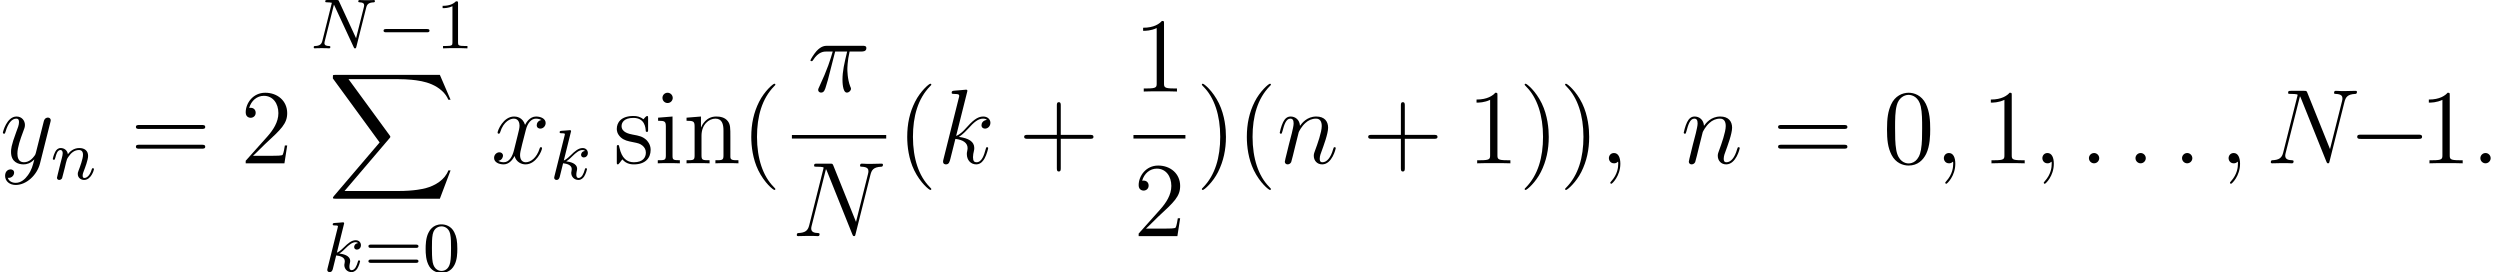
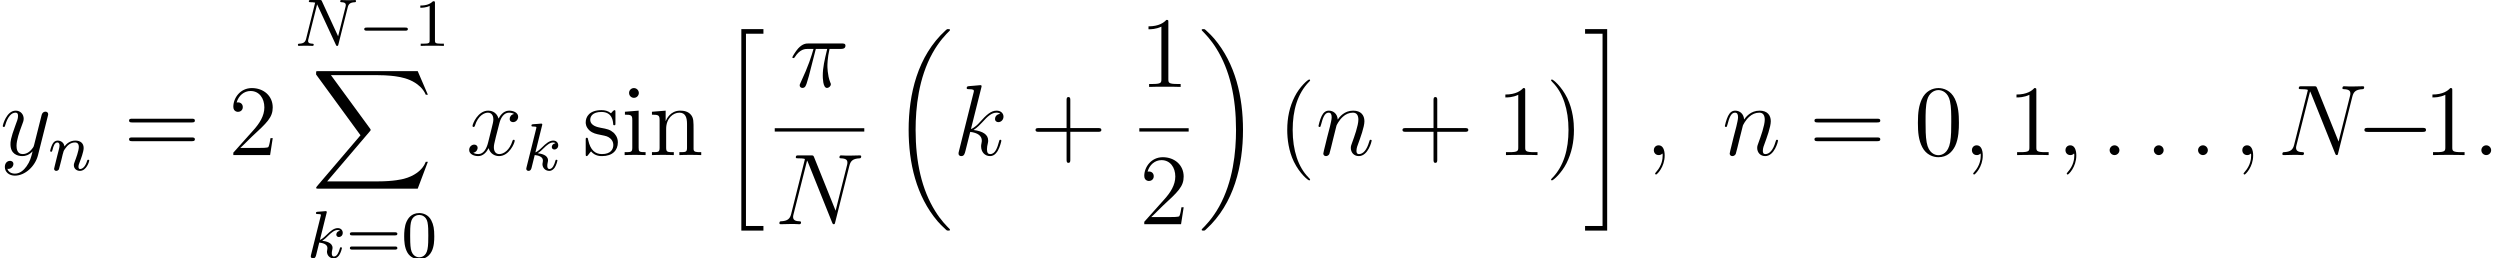
- <svg xmlns="http://www.w3.org/2000/svg" xmlns:xlink="http://www.w3.org/1999/xlink" height="30.574pt" version="1.1" viewBox="84.349 70.735 281.613 30.574" width="281.613pt">
+ <svg xmlns="http://www.w3.org/2000/svg" xmlns:xlink="http://www.w3.org/1999/xlink" version="1.1" width="296.557pt" height="30.574pt" viewBox="76.877 70.735 296.557 30.574">
  <defs>
-     <path d="M5.571 -1.809C5.699 -1.809 5.874 -1.809 5.874 -1.993S5.699 -2.176 5.571 -2.176H1.004C0.877 -2.176 0.701 -2.176 0.701 -1.993S0.877 -1.809 1.004 -1.809H5.571Z" id="g0-0" />
-     <path d="M7.878 -2.75C8.082 -2.75 8.297 -2.75 8.297 -2.989S8.082 -3.228 7.878 -3.228H1.411C1.207 -3.228 0.992 -3.228 0.992 -2.989S1.207 -2.75 1.411 -2.75H7.878Z" id="g1-0" />
-     <path d="M6.312 -4.575C6.408 -4.965 6.583 -5.157 7.157 -5.181C7.237 -5.181 7.301 -5.228 7.301 -5.332C7.301 -5.38 7.261 -5.444 7.181 -5.444C7.125 -5.444 6.974 -5.42 6.384 -5.42C5.746 -5.42 5.643 -5.444 5.571 -5.444C5.444 -5.444 5.42 -5.356 5.42 -5.292C5.42 -5.189 5.523 -5.181 5.595 -5.181C6.081 -5.165 6.081 -4.949 6.081 -4.838C6.081 -4.798 6.081 -4.758 6.049 -4.631L5.173 -1.14L3.252 -5.3C3.188 -5.444 3.172 -5.444 2.981 -5.444H1.945C1.801 -5.444 1.698 -5.444 1.698 -5.292C1.698 -5.181 1.793 -5.181 1.961 -5.181C2.024 -5.181 2.264 -5.181 2.447 -5.133L1.379 -0.853C1.283 -0.454 1.076 -0.279 0.542 -0.263C0.494 -0.263 0.399 -0.255 0.399 -0.112C0.399 -0.064 0.438 0 0.518 0C0.55 0 0.733 -0.024 1.307 -0.024C1.937 -0.024 2.056 0 2.128 0C2.16 0 2.279 0 2.279 -0.151C2.279 -0.247 2.192 -0.263 2.136 -0.263C1.849 -0.271 1.61 -0.319 1.61 -0.598C1.61 -0.638 1.634 -0.749 1.634 -0.757L2.678 -4.918H2.686L4.902 -0.143C4.957 -0.016 4.965 0 5.053 0C5.165 0 5.173 -0.032 5.204 -0.167L6.312 -4.575Z" id="g2-78" />
-     <path d="M2.327 -5.292C2.335 -5.308 2.359 -5.412 2.359 -5.42C2.359 -5.46 2.327 -5.531 2.232 -5.531C2.2 -5.531 1.953 -5.507 1.769 -5.491L1.323 -5.46C1.148 -5.444 1.068 -5.436 1.068 -5.292C1.068 -5.181 1.18 -5.181 1.275 -5.181C1.658 -5.181 1.658 -5.133 1.658 -5.061C1.658 -5.037 1.658 -5.021 1.618 -4.878L0.486 -0.343C0.454 -0.223 0.454 -0.175 0.454 -0.167C0.454 -0.032 0.566 0.08 0.717 0.08C0.988 0.08 1.052 -0.175 1.084 -0.287C1.164 -0.622 1.371 -1.466 1.459 -1.801C1.897 -1.753 2.431 -1.602 2.431 -1.148C2.431 -1.108 2.431 -1.068 2.415 -0.988C2.391 -0.885 2.375 -0.773 2.375 -0.733C2.375 -0.263 2.726 0.08 3.188 0.08C3.523 0.08 3.73 -0.167 3.834 -0.319C4.025 -0.614 4.152 -1.092 4.152 -1.14C4.152 -1.219 4.089 -1.243 4.033 -1.243C3.937 -1.243 3.921 -1.196 3.889 -1.052C3.786 -0.677 3.579 -0.143 3.204 -0.143C2.997 -0.143 2.949 -0.319 2.949 -0.534C2.949 -0.638 2.957 -0.733 2.997 -0.917C3.005 -0.948 3.037 -1.076 3.037 -1.164C3.037 -1.817 2.216 -1.961 1.809 -2.016C2.104 -2.192 2.375 -2.463 2.471 -2.566C2.909 -2.997 3.268 -3.292 3.65 -3.292C3.754 -3.292 3.85 -3.268 3.913 -3.188C3.483 -3.132 3.483 -2.758 3.483 -2.75C3.483 -2.574 3.618 -2.455 3.794 -2.455C4.009 -2.455 4.248 -2.63 4.248 -2.957C4.248 -3.228 4.057 -3.515 3.658 -3.515C3.196 -3.515 2.782 -3.164 2.327 -2.71C1.865 -2.256 1.666 -2.168 1.538 -2.112L2.327 -5.292Z" id="g2-107" />
-     <path d="M1.594 -1.307C1.618 -1.427 1.698 -1.73 1.722 -1.849C1.833 -2.279 1.833 -2.287 2.016 -2.55C2.279 -2.941 2.654 -3.292 3.188 -3.292C3.475 -3.292 3.642 -3.124 3.642 -2.75C3.642 -2.311 3.308 -1.403 3.156 -1.012C3.053 -0.749 3.053 -0.701 3.053 -0.598C3.053 -0.143 3.427 0.08 3.77 0.08C4.551 0.08 4.878 -1.036 4.878 -1.14C4.878 -1.219 4.814 -1.243 4.758 -1.243C4.663 -1.243 4.647 -1.188 4.623 -1.108C4.431 -0.454 4.097 -0.143 3.794 -0.143C3.666 -0.143 3.602 -0.223 3.602 -0.406S3.666 -0.765 3.746 -0.964C3.865 -1.267 4.216 -2.184 4.216 -2.63C4.216 -3.228 3.802 -3.515 3.228 -3.515C2.582 -3.515 2.168 -3.124 1.937 -2.821C1.881 -3.26 1.53 -3.515 1.124 -3.515C0.837 -3.515 0.638 -3.332 0.51 -3.084C0.319 -2.71 0.239 -2.311 0.239 -2.295C0.239 -2.224 0.295 -2.192 0.359 -2.192C0.462 -2.192 0.47 -2.224 0.526 -2.431C0.622 -2.821 0.765 -3.292 1.1 -3.292C1.307 -3.292 1.355 -3.092 1.355 -2.917C1.355 -2.774 1.315 -2.622 1.251 -2.359C1.235 -2.295 1.116 -1.825 1.084 -1.714L0.789 -0.518C0.757 -0.399 0.709 -0.199 0.709 -0.167C0.709 0.016 0.861 0.08 0.964 0.08C1.108 0.08 1.227 -0.016 1.283 -0.112C1.307 -0.159 1.371 -0.43 1.411 -0.598L1.594 -1.307Z" id="g2-110" />
-     <path d="M12.613 13.948L13.818 10.76H13.569C13.181 11.796 12.124 12.473 10.979 12.772C10.77 12.822 9.793 13.081 7.88 13.081H1.873L6.944 7.133C7.014 7.054 7.034 7.024 7.034 6.974C7.034 6.954 7.034 6.924 6.964 6.824L2.321 0.478H7.781C9.116 0.478 10.022 0.618 10.112 0.638C10.65 0.717 11.517 0.887 12.304 1.385C12.553 1.544 13.23 1.993 13.569 2.8H13.818L12.613 0H0.837C0.608 0 0.598 0.01 0.568 0.07C0.558 0.1 0.558 0.289 0.558 0.399L5.828 7.611L0.667 13.659C0.568 13.778 0.568 13.828 0.568 13.838C0.568 13.948 0.658 13.948 0.837 13.948H12.613Z" id="g6-88" />
-     <path d="M3.096 -4.507H4.447C4.125 -3.168 3.921 -2.295 3.921 -1.339C3.921 -1.172 3.921 0.12 4.411 0.12C4.663 0.12 4.878 -0.108 4.878 -0.311C4.878 -0.371 4.878 -0.395 4.794 -0.574C4.471 -1.399 4.471 -2.427 4.471 -2.511C4.471 -2.582 4.471 -3.431 4.722 -4.507H6.061C6.217 -4.507 6.611 -4.507 6.611 -4.89C6.611 -5.153 6.384 -5.153 6.169 -5.153H2.236C1.961 -5.153 1.554 -5.153 1.004 -4.567C0.693 -4.22 0.311 -3.587 0.311 -3.515S0.371 -3.419 0.442 -3.419C0.526 -3.419 0.538 -3.455 0.598 -3.527C1.219 -4.507 1.841 -4.507 2.14 -4.507H2.821C2.558 -3.61 2.26 -2.57 1.279 -0.478C1.184 -0.287 1.184 -0.263 1.184 -0.191C1.184 0.06 1.399 0.12 1.506 0.12C1.853 0.12 1.949 -0.191 2.092 -0.693C2.283 -1.303 2.283 -1.327 2.403 -1.805L3.096 -4.507Z" id="g3-25" />
-     <path d="M2.2 -0.574C2.2 -0.921 1.913 -1.16 1.626 -1.16C1.279 -1.16 1.04 -0.873 1.04 -0.586C1.04 -0.239 1.327 0 1.614 0C1.961 0 2.2 -0.287 2.2 -0.574Z" id="g3-58" />
-     <path d="M2.331 0.048C2.331 -0.646 2.104 -1.16 1.614 -1.16C1.231 -1.16 1.04 -0.849 1.04 -0.586S1.219 0 1.626 0C1.781 0 1.913 -0.048 2.02 -0.155C2.044 -0.179 2.056 -0.179 2.068 -0.179C2.092 -0.179 2.092 -0.012 2.092 0.048C2.092 0.442 2.02 1.219 1.327 1.997C1.196 2.14 1.196 2.164 1.196 2.188C1.196 2.248 1.255 2.307 1.315 2.307C1.411 2.307 2.331 1.423 2.331 0.048Z" id="g3-59" />
-     <path d="M8.847 -6.91C8.978 -7.424 9.17 -7.783 10.078 -7.819C10.114 -7.819 10.258 -7.831 10.258 -8.034C10.258 -8.165 10.15 -8.165 10.102 -8.165C9.863 -8.165 9.253 -8.141 9.014 -8.141H8.44C8.273 -8.141 8.058 -8.165 7.89 -8.165C7.819 -8.165 7.675 -8.165 7.675 -7.938C7.675 -7.819 7.771 -7.819 7.855 -7.819C8.572 -7.795 8.62 -7.52 8.62 -7.305C8.62 -7.197 8.608 -7.161 8.572 -6.994L7.221 -1.602L4.663 -7.962C4.579 -8.153 4.567 -8.165 4.304 -8.165H2.845C2.606 -8.165 2.499 -8.165 2.499 -7.938C2.499 -7.819 2.582 -7.819 2.809 -7.819C2.869 -7.819 3.575 -7.819 3.575 -7.711C3.575 -7.687 3.551 -7.592 3.539 -7.556L1.949 -1.219C1.805 -0.634 1.518 -0.383 0.729 -0.347C0.669 -0.347 0.55 -0.335 0.55 -0.12C0.55 0 0.669 0 0.705 0C0.944 0 1.554 -0.024 1.793 -0.024H2.367C2.534 -0.024 2.738 0 2.905 0C2.989 0 3.12 0 3.12 -0.227C3.12 -0.335 3.001 -0.347 2.953 -0.347C2.558 -0.359 2.176 -0.43 2.176 -0.861C2.176 -0.956 2.2 -1.064 2.224 -1.16L3.838 -7.556C3.909 -7.436 3.909 -7.412 3.957 -7.305L6.802 -0.215C6.862 -0.072 6.886 0 6.994 0C7.113 0 7.125 -0.036 7.173 -0.239L8.847 -6.91Z" id="g3-78" />
-     <path d="M3.359 -7.998C3.371 -8.046 3.395 -8.118 3.395 -8.177C3.395 -8.297 3.276 -8.297 3.252 -8.297C3.24 -8.297 2.809 -8.261 2.594 -8.237C2.391 -8.225 2.212 -8.201 1.997 -8.189C1.71 -8.165 1.626 -8.153 1.626 -7.938C1.626 -7.819 1.745 -7.819 1.865 -7.819C2.475 -7.819 2.475 -7.711 2.475 -7.592C2.475 -7.544 2.475 -7.52 2.415 -7.305L0.705 -0.466C0.658 -0.287 0.658 -0.263 0.658 -0.191C0.658 0.072 0.861 0.12 0.98 0.12C1.315 0.12 1.387 -0.143 1.482 -0.514L2.044 -2.75C2.905 -2.654 3.419 -2.295 3.419 -1.722C3.419 -1.65 3.419 -1.602 3.383 -1.423C3.335 -1.243 3.335 -1.1 3.335 -1.04C3.335 -0.347 3.79 0.12 4.399 0.12C4.949 0.12 5.236 -0.383 5.332 -0.55C5.583 -0.992 5.738 -1.662 5.738 -1.71C5.738 -1.769 5.691 -1.817 5.619 -1.817C5.511 -1.817 5.499 -1.769 5.452 -1.578C5.284 -0.956 5.033 -0.12 4.423 -0.12C4.184 -0.12 4.029 -0.239 4.029 -0.693C4.029 -0.921 4.077 -1.184 4.125 -1.363C4.172 -1.578 4.172 -1.59 4.172 -1.734C4.172 -2.439 3.539 -2.833 2.439 -2.977C2.869 -3.24 3.3 -3.706 3.467 -3.885C4.148 -4.651 4.615 -5.033 5.165 -5.033C5.44 -5.033 5.511 -4.961 5.595 -4.89C5.153 -4.842 4.985 -4.531 4.985 -4.292C4.985 -4.005 5.212 -3.909 5.38 -3.909C5.703 -3.909 5.99 -4.184 5.99 -4.567C5.99 -4.914 5.715 -5.272 5.177 -5.272C4.519 -5.272 3.981 -4.806 3.132 -3.85C3.013 -3.706 2.57 -3.252 2.128 -3.084L3.359 -7.998Z" id="g3-107" />
-     <path d="M2.463 -3.503C2.487 -3.575 2.786 -4.172 3.228 -4.555C3.539 -4.842 3.945 -5.033 4.411 -5.033C4.89 -5.033 5.057 -4.674 5.057 -4.196C5.057 -3.515 4.567 -2.152 4.328 -1.506C4.22 -1.219 4.16 -1.064 4.16 -0.849C4.16 -0.311 4.531 0.12 5.105 0.12C6.217 0.12 6.635 -1.638 6.635 -1.71C6.635 -1.769 6.587 -1.817 6.516 -1.817C6.408 -1.817 6.396 -1.781 6.336 -1.578C6.061 -0.598 5.607 -0.12 5.141 -0.12C5.021 -0.12 4.83 -0.132 4.83 -0.514C4.83 -0.813 4.961 -1.172 5.033 -1.339C5.272 -1.997 5.774 -3.335 5.774 -4.017C5.774 -4.734 5.356 -5.272 4.447 -5.272C3.383 -5.272 2.821 -4.519 2.606 -4.22C2.57 -4.902 2.08 -5.272 1.554 -5.272C1.172 -5.272 0.909 -5.045 0.705 -4.639C0.49 -4.208 0.323 -3.491 0.323 -3.443S0.371 -3.335 0.454 -3.335C0.55 -3.335 0.562 -3.347 0.634 -3.622C0.825 -4.352 1.04 -5.033 1.518 -5.033C1.793 -5.033 1.889 -4.842 1.889 -4.483C1.889 -4.22 1.769 -3.754 1.686 -3.383L1.351 -2.092C1.303 -1.865 1.172 -1.327 1.112 -1.112C1.028 -0.801 0.897 -0.239 0.897 -0.179C0.897 -0.012 1.028 0.12 1.207 0.12C1.351 0.12 1.518 0.048 1.614 -0.132C1.638 -0.191 1.745 -0.61 1.805 -0.849L2.068 -1.925L2.463 -3.503Z" id="g3-110" />
-     <path d="M5.667 -4.878C5.284 -4.806 5.141 -4.519 5.141 -4.292C5.141 -4.005 5.368 -3.909 5.535 -3.909C5.894 -3.909 6.145 -4.22 6.145 -4.543C6.145 -5.045 5.571 -5.272 5.069 -5.272C4.34 -5.272 3.933 -4.555 3.826 -4.328C3.551 -5.224 2.809 -5.272 2.594 -5.272C1.375 -5.272 0.729 -3.706 0.729 -3.443C0.729 -3.395 0.777 -3.335 0.861 -3.335C0.956 -3.335 0.98 -3.407 1.004 -3.455C1.411 -4.782 2.212 -5.033 2.558 -5.033C3.096 -5.033 3.204 -4.531 3.204 -4.244C3.204 -3.981 3.132 -3.706 2.989 -3.132L2.582 -1.494C2.403 -0.777 2.056 -0.12 1.423 -0.12C1.363 -0.12 1.064 -0.12 0.813 -0.275C1.243 -0.359 1.339 -0.717 1.339 -0.861C1.339 -1.1 1.16 -1.243 0.933 -1.243C0.646 -1.243 0.335 -0.992 0.335 -0.61C0.335 -0.108 0.897 0.12 1.411 0.12C1.985 0.12 2.391 -0.335 2.642 -0.825C2.833 -0.12 3.431 0.12 3.873 0.12C5.093 0.12 5.738 -1.447 5.738 -1.71C5.738 -1.769 5.691 -1.817 5.619 -1.817C5.511 -1.817 5.499 -1.757 5.464 -1.662C5.141 -0.61 4.447 -0.12 3.909 -0.12C3.491 -0.12 3.264 -0.43 3.264 -0.921C3.264 -1.184 3.312 -1.375 3.503 -2.164L3.921 -3.79C4.101 -4.507 4.507 -5.033 5.057 -5.033C5.081 -5.033 5.416 -5.033 5.667 -4.878Z" id="g3-120" />
-     <path d="M3.144 1.339C2.821 1.793 2.355 2.2 1.769 2.2C1.626 2.2 1.052 2.176 0.873 1.626C0.909 1.638 0.968 1.638 0.992 1.638C1.351 1.638 1.59 1.327 1.59 1.052S1.363 0.681 1.184 0.681C0.992 0.681 0.574 0.825 0.574 1.411C0.574 2.02 1.088 2.439 1.769 2.439C2.965 2.439 4.172 1.339 4.507 0.012L5.679 -4.651C5.691 -4.71 5.715 -4.782 5.715 -4.854C5.715 -5.033 5.571 -5.153 5.392 -5.153C5.284 -5.153 5.033 -5.105 4.937 -4.746L4.053 -1.231C3.993 -1.016 3.993 -0.992 3.897 -0.861C3.658 -0.526 3.264 -0.12 2.69 -0.12C2.02 -0.12 1.961 -0.777 1.961 -1.1C1.961 -1.781 2.283 -2.702 2.606 -3.563C2.738 -3.909 2.809 -4.077 2.809 -4.316C2.809 -4.818 2.451 -5.272 1.865 -5.272C0.765 -5.272 0.323 -3.539 0.323 -3.443C0.323 -3.395 0.371 -3.335 0.454 -3.335C0.562 -3.335 0.574 -3.383 0.622 -3.551C0.909 -4.555 1.363 -5.033 1.829 -5.033C1.937 -5.033 2.14 -5.033 2.14 -4.639C2.14 -4.328 2.008 -3.981 1.829 -3.527C1.243 -1.961 1.243 -1.566 1.243 -1.279C1.243 -0.143 2.056 0.12 2.654 0.12C3.001 0.12 3.431 0.012 3.85 -0.43L3.862 -0.418C3.682 0.287 3.563 0.753 3.144 1.339Z" id="g3-121" />
-     <path d="M3.897 -2.542C3.897 -3.395 3.81 -3.913 3.547 -4.423C3.196 -5.125 2.55 -5.3 2.112 -5.3C1.108 -5.3 0.741 -4.551 0.63 -4.328C0.343 -3.746 0.327 -2.957 0.327 -2.542C0.327 -2.016 0.351 -1.211 0.733 -0.574C1.1 0.016 1.69 0.167 2.112 0.167C2.495 0.167 3.18 0.048 3.579 -0.741C3.873 -1.315 3.897 -2.024 3.897 -2.542ZM2.112 -0.056C1.841 -0.056 1.291 -0.183 1.124 -1.02C1.036 -1.474 1.036 -2.224 1.036 -2.638C1.036 -3.188 1.036 -3.746 1.124 -4.184C1.291 -4.997 1.913 -5.077 2.112 -5.077C2.383 -5.077 2.933 -4.941 3.092 -4.216C3.188 -3.778 3.188 -3.18 3.188 -2.638C3.188 -2.168 3.188 -1.451 3.092 -1.004C2.925 -0.167 2.375 -0.056 2.112 -0.056Z" id="g4-48" />
-     <path d="M2.503 -5.077C2.503 -5.292 2.487 -5.3 2.271 -5.3C1.945 -4.981 1.522 -4.79 0.765 -4.79V-4.527C0.98 -4.527 1.411 -4.527 1.873 -4.742V-0.654C1.873 -0.359 1.849 -0.263 1.092 -0.263H0.813V0C1.14 -0.024 1.825 -0.024 2.184 -0.024S3.236 -0.024 3.563 0V-0.263H3.284C2.527 -0.263 2.503 -0.359 2.503 -0.654V-5.077Z" id="g4-49" />
-     <path d="M5.826 -2.654C5.946 -2.654 6.105 -2.654 6.105 -2.837S5.914 -3.021 5.794 -3.021H0.781C0.662 -3.021 0.47 -3.021 0.47 -2.837S0.63 -2.654 0.749 -2.654H5.826ZM5.794 -0.964C5.914 -0.964 6.105 -0.964 6.105 -1.148S5.946 -1.331 5.826 -1.331H0.749C0.63 -1.331 0.47 -1.331 0.47 -1.148S0.662 -0.964 0.781 -0.964H5.794Z" id="g4-61" />
-     <path d="M3.885 2.905C3.885 2.869 3.885 2.845 3.682 2.642C2.487 1.435 1.817 -0.538 1.817 -2.977C1.817 -5.296 2.379 -7.293 3.766 -8.703C3.885 -8.811 3.885 -8.835 3.885 -8.871C3.885 -8.942 3.826 -8.966 3.778 -8.966C3.622 -8.966 2.642 -8.106 2.056 -6.934C1.447 -5.727 1.172 -4.447 1.172 -2.977C1.172 -1.913 1.339 -0.49 1.961 0.789C2.666 2.224 3.646 3.001 3.778 3.001C3.826 3.001 3.885 2.977 3.885 2.905Z" id="g5-40" />
-     <path d="M3.371 -2.977C3.371 -3.885 3.252 -5.368 2.582 -6.755C1.877 -8.189 0.897 -8.966 0.765 -8.966C0.717 -8.966 0.658 -8.942 0.658 -8.871C0.658 -8.835 0.658 -8.811 0.861 -8.608C2.056 -7.4 2.726 -5.428 2.726 -2.989C2.726 -0.669 2.164 1.327 0.777 2.738C0.658 2.845 0.658 2.869 0.658 2.905C0.658 2.977 0.717 3.001 0.765 3.001C0.921 3.001 1.901 2.14 2.487 0.968C3.096 -0.251 3.371 -1.542 3.371 -2.977Z" id="g5-41" />
-     <path d="M4.77 -2.762H8.07C8.237 -2.762 8.452 -2.762 8.452 -2.977C8.452 -3.204 8.249 -3.204 8.07 -3.204H4.77V-6.504C4.77 -6.671 4.77 -6.886 4.555 -6.886C4.328 -6.886 4.328 -6.683 4.328 -6.504V-3.204H1.028C0.861 -3.204 0.646 -3.204 0.646 -2.989C0.646 -2.762 0.849 -2.762 1.028 -2.762H4.328V0.538C4.328 0.705 4.328 0.921 4.543 0.921C4.77 0.921 4.77 0.717 4.77 0.538V-2.762Z" id="g5-43" />
-     <path d="M5.356 -3.826C5.356 -4.818 5.296 -5.786 4.866 -6.695C4.376 -7.687 3.515 -7.95 2.929 -7.95C2.236 -7.95 1.387 -7.603 0.944 -6.611C0.61 -5.858 0.49 -5.117 0.49 -3.826C0.49 -2.666 0.574 -1.793 1.004 -0.944C1.47 -0.036 2.295 0.251 2.917 0.251C3.957 0.251 4.555 -0.371 4.902 -1.064C5.332 -1.961 5.356 -3.132 5.356 -3.826ZM2.917 0.012C2.534 0.012 1.757 -0.203 1.53 -1.506C1.399 -2.224 1.399 -3.132 1.399 -3.969C1.399 -4.949 1.399 -5.834 1.59 -6.539C1.793 -7.34 2.403 -7.711 2.917 -7.711C3.371 -7.711 4.065 -7.436 4.292 -6.408C4.447 -5.727 4.447 -4.782 4.447 -3.969C4.447 -3.168 4.447 -2.26 4.316 -1.53C4.089 -0.215 3.335 0.012 2.917 0.012Z" id="g5-48" />
-     <path d="M3.443 -7.663C3.443 -7.938 3.443 -7.95 3.204 -7.95C2.917 -7.627 2.319 -7.185 1.088 -7.185V-6.838C1.363 -6.838 1.961 -6.838 2.618 -7.149V-0.921C2.618 -0.49 2.582 -0.347 1.53 -0.347H1.16V0C1.482 -0.024 2.642 -0.024 3.037 -0.024S4.579 -0.024 4.902 0V-0.347H4.531C3.479 -0.347 3.443 -0.49 3.443 -0.921V-7.663Z" id="g5-49" />
-     <path d="M5.26 -2.008H4.997C4.961 -1.805 4.866 -1.148 4.746 -0.956C4.663 -0.849 3.981 -0.849 3.622 -0.849H1.411C1.734 -1.124 2.463 -1.889 2.774 -2.176C4.591 -3.85 5.26 -4.471 5.26 -5.655C5.26 -7.03 4.172 -7.95 2.786 -7.95S0.586 -6.767 0.586 -5.738C0.586 -5.129 1.112 -5.129 1.148 -5.129C1.399 -5.129 1.71 -5.308 1.71 -5.691C1.71 -6.025 1.482 -6.253 1.148 -6.253C1.04 -6.253 1.016 -6.253 0.98 -6.241C1.207 -7.054 1.853 -7.603 2.63 -7.603C3.646 -7.603 4.268 -6.755 4.268 -5.655C4.268 -4.639 3.682 -3.754 3.001 -2.989L0.586 -0.287V0H4.949L5.26 -2.008Z" id="g5-50" />
-     <path d="M8.07 -3.873C8.237 -3.873 8.452 -3.873 8.452 -4.089C8.452 -4.316 8.249 -4.316 8.07 -4.316H1.028C0.861 -4.316 0.646 -4.316 0.646 -4.101C0.646 -3.873 0.849 -3.873 1.028 -3.873H8.07ZM8.07 -1.65C8.237 -1.65 8.452 -1.65 8.452 -1.865C8.452 -2.092 8.249 -2.092 8.07 -2.092H1.028C0.861 -2.092 0.646 -2.092 0.646 -1.877C0.646 -1.65 0.849 -1.65 1.028 -1.65H8.07Z" id="g5-61" />
-     <path d="M2.08 -7.364C2.08 -7.675 1.829 -7.95 1.494 -7.95C1.184 -7.95 0.921 -7.699 0.921 -7.376C0.921 -7.018 1.207 -6.791 1.494 -6.791C1.865 -6.791 2.08 -7.101 2.08 -7.364ZM0.43 -5.141V-4.794C1.196 -4.794 1.303 -4.722 1.303 -4.136V-0.885C1.303 -0.347 1.172 -0.347 0.395 -0.347V0C0.729 -0.024 1.303 -0.024 1.65 -0.024C1.781 -0.024 2.475 -0.024 2.881 0V-0.347C2.104 -0.347 2.056 -0.406 2.056 -0.873V-5.272L0.43 -5.141Z" id="g5-105" />
-     <path d="M5.32 -2.905C5.32 -4.017 5.32 -4.352 5.045 -4.734C4.698 -5.2 4.136 -5.272 3.73 -5.272C2.57 -5.272 2.116 -4.28 2.02 -4.041H2.008V-5.272L0.383 -5.141V-4.794C1.196 -4.794 1.291 -4.71 1.291 -4.125V-0.885C1.291 -0.347 1.16 -0.347 0.383 -0.347V0C0.693 -0.024 1.339 -0.024 1.674 -0.024C2.02 -0.024 2.666 -0.024 2.977 0V-0.347C2.212 -0.347 2.068 -0.347 2.068 -0.885V-3.108C2.068 -4.364 2.893 -5.033 3.634 -5.033S4.543 -4.423 4.543 -3.694V-0.885C4.543 -0.347 4.411 -0.347 3.634 -0.347V0C3.945 -0.024 4.591 -0.024 4.926 -0.024C5.272 -0.024 5.918 -0.024 6.229 0V-0.347C5.631 -0.347 5.332 -0.347 5.32 -0.705V-2.905Z" id="g5-110" />
-     <path d="M3.921 -5.057C3.921 -5.272 3.921 -5.332 3.802 -5.332C3.706 -5.332 3.479 -5.069 3.395 -4.961C3.025 -5.26 2.654 -5.332 2.271 -5.332C0.825 -5.332 0.395 -4.543 0.395 -3.885C0.395 -3.754 0.395 -3.335 0.849 -2.917C1.231 -2.582 1.638 -2.499 2.188 -2.391C2.845 -2.26 3.001 -2.224 3.3 -1.985C3.515 -1.805 3.67 -1.542 3.67 -1.207C3.67 -0.693 3.371 -0.12 2.319 -0.12C1.53 -0.12 0.956 -0.574 0.693 -1.769C0.646 -1.985 0.646 -1.997 0.634 -2.008C0.61 -2.056 0.562 -2.056 0.526 -2.056C0.395 -2.056 0.395 -1.997 0.395 -1.781V-0.155C0.395 0.06 0.395 0.12 0.514 0.12C0.574 0.12 0.586 0.108 0.789 -0.143C0.849 -0.227 0.849 -0.251 1.028 -0.442C1.482 0.12 2.128 0.12 2.331 0.12C3.587 0.12 4.208 -0.574 4.208 -1.518C4.208 -2.164 3.814 -2.546 3.706 -2.654C3.276 -3.025 2.953 -3.096 2.164 -3.24C1.805 -3.312 0.933 -3.479 0.933 -4.196C0.933 -4.567 1.184 -5.117 2.26 -5.117C3.563 -5.117 3.634 -4.005 3.658 -3.634C3.67 -3.539 3.754 -3.539 3.79 -3.539C3.921 -3.539 3.921 -3.599 3.921 -3.814V-5.057Z" id="g5-115" />
+     <path id="g1-0" d="M7.878-2.75C8.082-2.75 8.297-2.75 8.297-2.989S8.082-3.228 7.878-3.228H1.411C1.207-3.228 .992-3.228 .992-2.989S1.207-2.75 1.411-2.75H7.878Z" />
+     <path id="g6-18" d="M6.974 23.402C6.974 23.362 6.954 23.342 6.934 23.313C6.565 22.944 5.898 22.276 5.23 21.2C3.626 18.63 2.899 15.392 2.899 11.557C2.899 8.877 3.258 5.42 4.902 2.451C5.689 1.036 6.506 .219 6.944-.219C6.974-.249 6.974-.269 6.974-.299C6.974-.399 6.904-.399 6.765-.399S6.605-.399 6.456-.249C3.118 2.79 2.072 7.352 2.072 11.547C2.072 15.462 2.969 19.407 5.499 22.386C5.699 22.615 6.077 23.024 6.486 23.382C6.605 23.502 6.625 23.502 6.765 23.502S6.974 23.502 6.974 23.402Z" />
+     <path id="g6-19" d="M5.25 11.557C5.25 7.641 4.354 3.696 1.823 .717C1.624 .488 1.245 .08 .837-.279C.717-.399 .697-.399 .558-.399C.438-.399 .349-.399 .349-.299C.349-.259 .389-.219 .408-.199C.757 .159 1.425 .827 2.092 1.903C3.696 4.473 4.423 7.711 4.423 11.547C4.423 14.227 4.065 17.684 2.421 20.653C1.634 22.067 .807 22.894 .389 23.313C.369 23.342 .349 23.372 .349 23.402C.349 23.502 .438 23.502 .558 23.502C.697 23.502 .717 23.502 .867 23.352C4.204 20.314 5.25 15.751 5.25 11.557Z" />
+     <path id="g6-20" d="M2.491 23.502H5.111V22.954H3.039V.149H5.111V-.399H2.491V23.502Z" />
+     <path id="g6-21" d="M2.212 22.954H.139V23.502H2.76V-.399H.139V.149H2.212V22.954Z" />
+     <path id="g6-88" d="M12.613 13.948L13.818 10.76H13.569C13.181 11.796 12.125 12.473 10.979 12.772C10.77 12.822 9.793 13.081 7.88 13.081H1.873L6.944 7.133C7.014 7.054 7.034 7.024 7.034 6.974C7.034 6.954 7.034 6.924 6.964 6.824L2.321 .478H7.781C9.116 .478 10.022 .618 10.112 .638C10.65 .717 11.517 .887 12.304 1.385C12.553 1.544 13.23 1.993 13.569 2.8H13.818L12.613 0H.837C.608 0 .598 .01 .568 .07C.558 .1 .558 .289 .558 .399L5.828 7.611L.667 13.659C.568 13.778 .568 13.828 .568 13.838C.568 13.948 .658 13.948 .837 13.948H12.613Z" />
+     <path id="g0-0" d="M5.571-1.809C5.699-1.809 5.874-1.809 5.874-1.993S5.699-2.176 5.571-2.176H1.004C.877-2.176 .701-2.176 .701-1.993S.877-1.809 1.004-1.809H5.571Z" />
+     <path id="g5-40" d="M3.885 2.905C3.885 2.869 3.885 2.845 3.682 2.642C2.487 1.435 1.817-.538 1.817-2.977C1.817-5.296 2.379-7.293 3.766-8.703C3.885-8.811 3.885-8.835 3.885-8.871C3.885-8.942 3.826-8.966 3.778-8.966C3.622-8.966 2.642-8.106 2.056-6.934C1.447-5.727 1.172-4.447 1.172-2.977C1.172-1.913 1.339-.49 1.961 .789C2.666 2.224 3.646 3.001 3.778 3.001C3.826 3.001 3.885 2.977 3.885 2.905Z" />
+     <path id="g5-41" d="M3.371-2.977C3.371-3.885 3.252-5.368 2.582-6.755C1.877-8.189 .897-8.966 .765-8.966C.717-8.966 .658-8.942 .658-8.871C.658-8.835 .658-8.811 .861-8.608C2.056-7.4 2.726-5.428 2.726-2.989C2.726-.669 2.164 1.327 .777 2.738C.658 2.845 .658 2.869 .658 2.905C.658 2.977 .717 3.001 .765 3.001C.921 3.001 1.901 2.14 2.487 .968C3.096-.251 3.371-1.542 3.371-2.977Z" />
+     <path id="g5-43" d="M4.77-2.762H8.07C8.237-2.762 8.452-2.762 8.452-2.977C8.452-3.204 8.249-3.204 8.07-3.204H4.77V-6.504C4.77-6.671 4.77-6.886 4.555-6.886C4.328-6.886 4.328-6.683 4.328-6.504V-3.204H1.028C.861-3.204 .646-3.204 .646-2.989C.646-2.762 .849-2.762 1.028-2.762H4.328V.538C4.328 .705 4.328 .921 4.543 .921C4.77 .921 4.77 .717 4.77 .538V-2.762Z" />
+     <path id="g5-48" d="M5.356-3.826C5.356-4.818 5.296-5.786 4.866-6.695C4.376-7.687 3.515-7.95 2.929-7.95C2.236-7.95 1.387-7.603 .944-6.611C.61-5.858 .49-5.117 .49-3.826C.49-2.666 .574-1.793 1.004-.944C1.47-.036 2.295 .251 2.917 .251C3.957 .251 4.555-.371 4.902-1.064C5.332-1.961 5.356-3.132 5.356-3.826ZM2.917 .012C2.534 .012 1.757-.203 1.53-1.506C1.399-2.224 1.399-3.132 1.399-3.969C1.399-4.949 1.399-5.834 1.59-6.539C1.793-7.34 2.403-7.711 2.917-7.711C3.371-7.711 4.065-7.436 4.292-6.408C4.447-5.727 4.447-4.782 4.447-3.969C4.447-3.168 4.447-2.26 4.316-1.53C4.089-.215 3.335 .012 2.917 .012Z" />
+     <path id="g5-49" d="M3.443-7.663C3.443-7.938 3.443-7.95 3.204-7.95C2.917-7.627 2.319-7.185 1.088-7.185V-6.838C1.363-6.838 1.961-6.838 2.618-7.149V-.921C2.618-.49 2.582-.347 1.53-.347H1.16V0C1.482-.024 2.642-.024 3.037-.024S4.579-.024 4.902 0V-.347H4.531C3.479-.347 3.443-.49 3.443-.921V-7.663Z" />
+     <path id="g5-50" d="M5.26-2.008H4.997C4.961-1.805 4.866-1.148 4.746-.956C4.663-.849 3.981-.849 3.622-.849H1.411C1.733-1.124 2.463-1.889 2.774-2.176C4.591-3.85 5.26-4.471 5.26-5.655C5.26-7.03 4.172-7.95 2.786-7.95S.586-6.767 .586-5.738C.586-5.129 1.112-5.129 1.148-5.129C1.399-5.129 1.71-5.308 1.71-5.691C1.71-6.025 1.482-6.253 1.148-6.253C1.04-6.253 1.016-6.253 .98-6.241C1.207-7.054 1.853-7.603 2.63-7.603C3.646-7.603 4.268-6.755 4.268-5.655C4.268-4.639 3.682-3.754 3.001-2.989L.586-.287V0H4.949L5.26-2.008Z" />
+     <path id="g5-61" d="M8.07-3.873C8.237-3.873 8.452-3.873 8.452-4.089C8.452-4.316 8.249-4.316 8.07-4.316H1.028C.861-4.316 .646-4.316 .646-4.101C.646-3.873 .849-3.873 1.028-3.873H8.07ZM8.07-1.65C8.237-1.65 8.452-1.65 8.452-1.865C8.452-2.092 8.249-2.092 8.07-2.092H1.028C.861-2.092 .646-2.092 .646-1.877C.646-1.65 .849-1.65 1.028-1.65H8.07Z" />
+     <path id="g5-105" d="M2.08-7.364C2.08-7.675 1.829-7.95 1.494-7.95C1.184-7.95 .921-7.699 .921-7.376C.921-7.018 1.207-6.791 1.494-6.791C1.865-6.791 2.08-7.101 2.08-7.364ZM.43-5.141V-4.794C1.196-4.794 1.303-4.722 1.303-4.136V-.885C1.303-.347 1.172-.347 .395-.347V0C.729-.024 1.303-.024 1.65-.024C1.781-.024 2.475-.024 2.881 0V-.347C2.104-.347 2.056-.406 2.056-.873V-5.272L.43-5.141Z" />
+     <path id="g5-110" d="M5.32-2.905C5.32-4.017 5.32-4.352 5.045-4.734C4.698-5.2 4.136-5.272 3.73-5.272C2.57-5.272 2.116-4.28 2.02-4.041H2.008V-5.272L.383-5.141V-4.794C1.196-4.794 1.291-4.71 1.291-4.125V-.885C1.291-.347 1.16-.347 .383-.347V0C.693-.024 1.339-.024 1.674-.024C2.02-.024 2.666-.024 2.977 0V-.347C2.212-.347 2.068-.347 2.068-.885V-3.108C2.068-4.364 2.893-5.033 3.634-5.033S4.543-4.423 4.543-3.694V-.885C4.543-.347 4.411-.347 3.634-.347V0C3.945-.024 4.591-.024 4.926-.024C5.272-.024 5.918-.024 6.229 0V-.347C5.631-.347 5.332-.347 5.32-.705V-2.905Z" />
+     <path id="g5-115" d="M3.921-5.057C3.921-5.272 3.921-5.332 3.802-5.332C3.706-5.332 3.479-5.069 3.395-4.961C3.025-5.26 2.654-5.332 2.271-5.332C.825-5.332 .395-4.543 .395-3.885C.395-3.754 .395-3.335 .849-2.917C1.231-2.582 1.638-2.499 2.188-2.391C2.845-2.26 3.001-2.224 3.3-1.985C3.515-1.805 3.67-1.542 3.67-1.207C3.67-.693 3.371-.12 2.319-.12C1.53-.12 .956-.574 .693-1.769C.646-1.985 .646-1.997 .634-2.008C.61-2.056 .562-2.056 .526-2.056C.395-2.056 .395-1.997 .395-1.781V-.155C.395 .06 .395 .12 .514 .12C.574 .12 .586 .108 .789-.143C.849-.227 .849-.251 1.028-.442C1.482 .12 2.128 .12 2.331 .12C3.587 .12 4.208-.574 4.208-1.518C4.208-2.164 3.814-2.546 3.706-2.654C3.276-3.025 2.953-3.096 2.164-3.24C1.805-3.312 .933-3.479 .933-4.196C.933-4.567 1.184-5.117 2.26-5.117C3.563-5.117 3.634-4.005 3.658-3.634C3.67-3.539 3.754-3.539 3.79-3.539C3.921-3.539 3.921-3.599 3.921-3.814V-5.057Z" />
+     <path id="g4-48" d="M3.897-2.542C3.897-3.395 3.81-3.913 3.547-4.423C3.196-5.125 2.55-5.3 2.112-5.3C1.108-5.3 .741-4.551 .63-4.328C.343-3.746 .327-2.957 .327-2.542C.327-2.016 .351-1.211 .733-.574C1.1 .016 1.69 .167 2.112 .167C2.495 .167 3.18 .048 3.579-.741C3.873-1.315 3.897-2.024 3.897-2.542ZM2.112-.056C1.841-.056 1.291-.183 1.124-1.02C1.036-1.474 1.036-2.224 1.036-2.638C1.036-3.188 1.036-3.746 1.124-4.184C1.291-4.997 1.913-5.077 2.112-5.077C2.383-5.077 2.933-4.941 3.092-4.216C3.188-3.778 3.188-3.18 3.188-2.638C3.188-2.168 3.188-1.451 3.092-1.004C2.925-.167 2.375-.056 2.112-.056Z" />
+     <path id="g4-49" d="M2.503-5.077C2.503-5.292 2.487-5.3 2.271-5.3C1.945-4.981 1.522-4.79 .765-4.79V-4.527C.98-4.527 1.411-4.527 1.873-4.742V-.654C1.873-.359 1.849-.263 1.092-.263H.813V0C1.14-.024 1.825-.024 2.184-.024S3.236-.024 3.563 0V-.263H3.284C2.527-.263 2.503-.359 2.503-.654V-5.077Z" />
+     <path id="g4-61" d="M5.826-2.654C5.946-2.654 6.105-2.654 6.105-2.837S5.914-3.021 5.794-3.021H.781C.662-3.021 .47-3.021 .47-2.837S.63-2.654 .749-2.654H5.826ZM5.794-.964C5.914-.964 6.105-.964 6.105-1.148S5.946-1.331 5.826-1.331H.749C.63-1.331 .47-1.331 .47-1.148S.662-.964 .781-.964H5.794Z" />
+     <path id="g2-78" d="M6.312-4.575C6.408-4.965 6.583-5.157 7.157-5.181C7.237-5.181 7.301-5.228 7.301-5.332C7.301-5.38 7.261-5.444 7.181-5.444C7.125-5.444 6.974-5.42 6.384-5.42C5.746-5.42 5.643-5.444 5.571-5.444C5.444-5.444 5.42-5.356 5.42-5.292C5.42-5.189 5.523-5.181 5.595-5.181C6.081-5.165 6.081-4.949 6.081-4.838C6.081-4.798 6.081-4.758 6.049-4.631L5.173-1.14L3.252-5.3C3.188-5.444 3.172-5.444 2.981-5.444H1.945C1.801-5.444 1.698-5.444 1.698-5.292C1.698-5.181 1.793-5.181 1.961-5.181C2.024-5.181 2.264-5.181 2.447-5.133L1.379-.853C1.283-.454 1.076-.279 .542-.263C.494-.263 .399-.255 .399-.112C.399-.064 .438 0 .518 0C.55 0 .733-.024 1.307-.024C1.937-.024 2.056 0 2.128 0C2.16 0 2.279 0 2.279-.151C2.279-.247 2.192-.263 2.136-.263C1.849-.271 1.61-.319 1.61-.598C1.61-.638 1.634-.749 1.634-.757L2.678-4.918H2.686L4.902-.143C4.957-.016 4.965 0 5.053 0C5.165 0 5.173-.032 5.204-.167L6.312-4.575Z" />
+     <path id="g2-107" d="M2.327-5.292C2.335-5.308 2.359-5.412 2.359-5.42C2.359-5.46 2.327-5.531 2.232-5.531C2.2-5.531 1.953-5.507 1.769-5.491L1.323-5.46C1.148-5.444 1.068-5.436 1.068-5.292C1.068-5.181 1.18-5.181 1.275-5.181C1.658-5.181 1.658-5.133 1.658-5.061C1.658-5.037 1.658-5.021 1.618-4.878L.486-.343C.454-.223 .454-.175 .454-.167C.454-.032 .566 .08 .717 .08C.988 .08 1.052-.175 1.084-.287C1.164-.622 1.371-1.467 1.459-1.801C1.897-1.753 2.431-1.602 2.431-1.148C2.431-1.108 2.431-1.068 2.415-.988C2.391-.885 2.375-.773 2.375-.733C2.375-.263 2.726 .08 3.188 .08C3.523 .08 3.73-.167 3.834-.319C4.025-.614 4.152-1.092 4.152-1.14C4.152-1.219 4.089-1.243 4.033-1.243C3.937-1.243 3.921-1.196 3.889-1.052C3.786-.677 3.579-.143 3.204-.143C2.997-.143 2.949-.319 2.949-.534C2.949-.638 2.957-.733 2.997-.917C3.005-.948 3.037-1.076 3.037-1.164C3.037-1.817 2.216-1.961 1.809-2.016C2.104-2.192 2.375-2.463 2.471-2.566C2.909-2.997 3.268-3.292 3.65-3.292C3.754-3.292 3.85-3.268 3.913-3.188C3.483-3.132 3.483-2.758 3.483-2.75C3.483-2.574 3.618-2.455 3.794-2.455C4.009-2.455 4.248-2.63 4.248-2.957C4.248-3.228 4.057-3.515 3.658-3.515C3.196-3.515 2.782-3.164 2.327-2.71C1.865-2.256 1.666-2.168 1.538-2.112L2.327-5.292Z" />
+     <path id="g2-110" d="M1.594-1.307C1.618-1.427 1.698-1.73 1.722-1.849C1.833-2.279 1.833-2.287 2.016-2.55C2.279-2.941 2.654-3.292 3.188-3.292C3.475-3.292 3.642-3.124 3.642-2.75C3.642-2.311 3.308-1.403 3.156-1.012C3.053-.749 3.053-.701 3.053-.598C3.053-.143 3.427 .08 3.77 .08C4.551 .08 4.878-1.036 4.878-1.14C4.878-1.219 4.814-1.243 4.758-1.243C4.663-1.243 4.647-1.188 4.623-1.108C4.431-.454 4.097-.143 3.794-.143C3.666-.143 3.602-.223 3.602-.406S3.666-.765 3.746-.964C3.866-1.267 4.216-2.184 4.216-2.63C4.216-3.228 3.802-3.515 3.228-3.515C2.582-3.515 2.168-3.124 1.937-2.821C1.881-3.26 1.53-3.515 1.124-3.515C.837-3.515 .638-3.332 .51-3.084C.319-2.71 .239-2.311 .239-2.295C.239-2.224 .295-2.192 .359-2.192C.462-2.192 .47-2.224 .526-2.431C.622-2.821 .765-3.292 1.1-3.292C1.307-3.292 1.355-3.092 1.355-2.917C1.355-2.774 1.315-2.622 1.251-2.359C1.235-2.295 1.116-1.825 1.084-1.714L.789-.518C.757-.399 .709-.199 .709-.167C.709 .016 .861 .08 .964 .08C1.108 .08 1.227-.016 1.283-.112C1.307-.159 1.371-.43 1.411-.598L1.594-1.307Z" />
+     <path id="g3-25" d="M3.096-4.507H4.447C4.125-3.168 3.921-2.295 3.921-1.339C3.921-1.172 3.921 .12 4.411 .12C4.663 .12 4.878-.108 4.878-.311C4.878-.371 4.878-.395 4.794-.574C4.471-1.399 4.471-2.427 4.471-2.511C4.471-2.582 4.471-3.431 4.722-4.507H6.061C6.217-4.507 6.611-4.507 6.611-4.89C6.611-5.153 6.384-5.153 6.169-5.153H2.236C1.961-5.153 1.554-5.153 1.004-4.567C.693-4.22 .311-3.587 .311-3.515S.371-3.419 .442-3.419C.526-3.419 .538-3.455 .598-3.527C1.219-4.507 1.841-4.507 2.14-4.507H2.821C2.558-3.61 2.26-2.57 1.279-.478C1.184-.287 1.184-.263 1.184-.191C1.184 .06 1.399 .12 1.506 .12C1.853 .12 1.949-.191 2.092-.693C2.283-1.303 2.283-1.327 2.403-1.805L3.096-4.507Z" />
+     <path id="g3-58" d="M2.2-.574C2.2-.921 1.913-1.16 1.626-1.16C1.279-1.16 1.04-.873 1.04-.586C1.04-.239 1.327 0 1.614 0C1.961 0 2.2-.287 2.2-.574Z" />
+     <path id="g3-59" d="M2.331 .048C2.331-.646 2.104-1.16 1.614-1.16C1.231-1.16 1.04-.849 1.04-.586S1.219 0 1.626 0C1.781 0 1.913-.048 2.02-.155C2.044-.179 2.056-.179 2.068-.179C2.092-.179 2.092-.012 2.092 .048C2.092 .442 2.02 1.219 1.327 1.997C1.196 2.14 1.196 2.164 1.196 2.188C1.196 2.248 1.255 2.307 1.315 2.307C1.411 2.307 2.331 1.423 2.331 .048Z" />
+     <path id="g3-78" d="M8.847-6.91C8.978-7.424 9.17-7.783 10.078-7.819C10.114-7.819 10.258-7.831 10.258-8.034C10.258-8.165 10.15-8.165 10.102-8.165C9.863-8.165 9.253-8.141 9.014-8.141H8.44C8.273-8.141 8.058-8.165 7.89-8.165C7.819-8.165 7.675-8.165 7.675-7.938C7.675-7.819 7.771-7.819 7.855-7.819C8.572-7.795 8.62-7.52 8.62-7.305C8.62-7.197 8.608-7.161 8.572-6.994L7.221-1.602L4.663-7.962C4.579-8.153 4.567-8.165 4.304-8.165H2.845C2.606-8.165 2.499-8.165 2.499-7.938C2.499-7.819 2.582-7.819 2.809-7.819C2.869-7.819 3.575-7.819 3.575-7.711C3.575-7.687 3.551-7.592 3.539-7.556L1.949-1.219C1.805-.634 1.518-.383 .729-.347C.669-.347 .55-.335 .55-.12C.55 0 .669 0 .705 0C.944 0 1.554-.024 1.793-.024H2.367C2.534-.024 2.738 0 2.905 0C2.989 0 3.12 0 3.12-.227C3.12-.335 3.001-.347 2.953-.347C2.558-.359 2.176-.43 2.176-.861C2.176-.956 2.2-1.064 2.224-1.16L3.838-7.556C3.909-7.436 3.909-7.412 3.957-7.305L6.802-.215C6.862-.072 6.886 0 6.994 0C7.113 0 7.125-.036 7.173-.239L8.847-6.91Z" />
+     <path id="g3-107" d="M3.359-7.998C3.371-8.046 3.395-8.118 3.395-8.177C3.395-8.297 3.276-8.297 3.252-8.297C3.24-8.297 2.809-8.261 2.594-8.237C2.391-8.225 2.212-8.201 1.997-8.189C1.71-8.165 1.626-8.153 1.626-7.938C1.626-7.819 1.745-7.819 1.865-7.819C2.475-7.819 2.475-7.711 2.475-7.592C2.475-7.544 2.475-7.52 2.415-7.305L.705-.466C.658-.287 .658-.263 .658-.191C.658 .072 .861 .12 .98 .12C1.315 .12 1.387-.143 1.482-.514L2.044-2.75C2.905-2.654 3.419-2.295 3.419-1.722C3.419-1.65 3.419-1.602 3.383-1.423C3.335-1.243 3.335-1.1 3.335-1.04C3.335-.347 3.79 .12 4.4 .12C4.949 .12 5.236-.383 5.332-.55C5.583-.992 5.738-1.662 5.738-1.71C5.738-1.769 5.691-1.817 5.619-1.817C5.511-1.817 5.499-1.769 5.452-1.578C5.284-.956 5.033-.12 4.423-.12C4.184-.12 4.029-.239 4.029-.693C4.029-.921 4.077-1.184 4.125-1.363C4.172-1.578 4.172-1.59 4.172-1.733C4.172-2.439 3.539-2.833 2.439-2.977C2.869-3.24 3.3-3.706 3.467-3.885C4.148-4.651 4.615-5.033 5.165-5.033C5.44-5.033 5.511-4.961 5.595-4.89C5.153-4.842 4.985-4.531 4.985-4.292C4.985-4.005 5.212-3.909 5.38-3.909C5.703-3.909 5.99-4.184 5.99-4.567C5.99-4.914 5.715-5.272 5.177-5.272C4.519-5.272 3.981-4.806 3.132-3.85C3.013-3.706 2.57-3.252 2.128-3.084L3.359-7.998Z" />
+     <path id="g3-110" d="M2.463-3.503C2.487-3.575 2.786-4.172 3.228-4.555C3.539-4.842 3.945-5.033 4.411-5.033C4.89-5.033 5.057-4.674 5.057-4.196C5.057-3.515 4.567-2.152 4.328-1.506C4.22-1.219 4.16-1.064 4.16-.849C4.16-.311 4.531 .12 5.105 .12C6.217 .12 6.635-1.638 6.635-1.71C6.635-1.769 6.587-1.817 6.516-1.817C6.408-1.817 6.396-1.781 6.336-1.578C6.061-.598 5.607-.12 5.141-.12C5.021-.12 4.83-.132 4.83-.514C4.83-.813 4.961-1.172 5.033-1.339C5.272-1.997 5.774-3.335 5.774-4.017C5.774-4.734 5.356-5.272 4.447-5.272C3.383-5.272 2.821-4.519 2.606-4.22C2.57-4.902 2.08-5.272 1.554-5.272C1.172-5.272 .909-5.045 .705-4.639C.49-4.208 .323-3.491 .323-3.443S.371-3.335 .454-3.335C.55-3.335 .562-3.347 .634-3.622C.825-4.352 1.04-5.033 1.518-5.033C1.793-5.033 1.889-4.842 1.889-4.483C1.889-4.22 1.769-3.754 1.686-3.383L1.351-2.092C1.303-1.865 1.172-1.327 1.112-1.112C1.028-.801 .897-.239 .897-.179C.897-.012 1.028 .12 1.207 .12C1.351 .12 1.518 .048 1.614-.132C1.638-.191 1.745-.61 1.805-.849L2.068-1.925L2.463-3.503Z" />
+     <path id="g3-120" d="M5.667-4.878C5.284-4.806 5.141-4.519 5.141-4.292C5.141-4.005 5.368-3.909 5.535-3.909C5.894-3.909 6.145-4.22 6.145-4.543C6.145-5.045 5.571-5.272 5.069-5.272C4.34-5.272 3.933-4.555 3.826-4.328C3.551-5.224 2.809-5.272 2.594-5.272C1.375-5.272 .729-3.706 .729-3.443C.729-3.395 .777-3.335 .861-3.335C.956-3.335 .98-3.407 1.004-3.455C1.411-4.782 2.212-5.033 2.558-5.033C3.096-5.033 3.204-4.531 3.204-4.244C3.204-3.981 3.132-3.706 2.989-3.132L2.582-1.494C2.403-.777 2.056-.12 1.423-.12C1.363-.12 1.064-.12 .813-.275C1.243-.359 1.339-.717 1.339-.861C1.339-1.1 1.16-1.243 .933-1.243C.646-1.243 .335-.992 .335-.61C.335-.108 .897 .12 1.411 .12C1.985 .12 2.391-.335 2.642-.825C2.833-.12 3.431 .12 3.873 .12C5.093 .12 5.738-1.447 5.738-1.71C5.738-1.769 5.691-1.817 5.619-1.817C5.511-1.817 5.499-1.757 5.464-1.662C5.141-.61 4.447-.12 3.909-.12C3.491-.12 3.264-.43 3.264-.921C3.264-1.184 3.312-1.375 3.503-2.164L3.921-3.79C4.101-4.507 4.507-5.033 5.057-5.033C5.081-5.033 5.416-5.033 5.667-4.878Z" />
+     <path id="g3-121" d="M3.144 1.339C2.821 1.793 2.355 2.2 1.769 2.2C1.626 2.2 1.052 2.176 .873 1.626C.909 1.638 .968 1.638 .992 1.638C1.351 1.638 1.59 1.327 1.59 1.052S1.363 .681 1.184 .681C.992 .681 .574 .825 .574 1.411C.574 2.02 1.088 2.439 1.769 2.439C2.965 2.439 4.172 1.339 4.507 .012L5.679-4.651C5.691-4.71 5.715-4.782 5.715-4.854C5.715-5.033 5.571-5.153 5.392-5.153C5.284-5.153 5.033-5.105 4.937-4.746L4.053-1.231C3.993-1.016 3.993-.992 3.897-.861C3.658-.526 3.264-.12 2.69-.12C2.02-.12 1.961-.777 1.961-1.1C1.961-1.781 2.283-2.702 2.606-3.563C2.738-3.909 2.809-4.077 2.809-4.316C2.809-4.818 2.451-5.272 1.865-5.272C.765-5.272 .323-3.539 .323-3.443C.323-3.395 .371-3.335 .454-3.335C.562-3.335 .574-3.383 .622-3.551C.909-4.555 1.363-5.033 1.829-5.033C1.937-5.033 2.14-5.033 2.14-4.639C2.14-4.328 2.008-3.981 1.829-3.527C1.243-1.961 1.243-1.566 1.243-1.279C1.243-.143 2.056 .12 2.654 .12C3.001 .12 3.431 .012 3.85-.43L3.862-.418C3.682 .287 3.563 .753 3.144 1.339Z" />
  </defs>
  <g id="page1">
-     <use x="84.349" xlink:href="#g3-121" y="89.132" />
-     <use x="90.057" xlink:href="#g2-110" y="90.926" />
-     <use x="99.014" xlink:href="#g5-61" y="89.132" />
-     <use x="111.44" xlink:href="#g5-50" y="89.132" />
-     <use x="119.285" xlink:href="#g2-78" y="76.181" />
-     <use x="126.855" xlink:href="#g0-0" y="76.181" />
-     <use x="133.442" xlink:href="#g4-49" y="76.181" />
-     <use x="121.285" xlink:href="#g6-88" y="79.17" />
-     <use x="120.759" xlink:href="#g2-107" y="101.309" />
-     <use x="125.381" xlink:href="#g4-61" y="101.309" />
-     <use x="131.968" xlink:href="#g4-48" y="101.309" />
-     <use x="139.669" xlink:href="#g3-120" y="89.132" />
-     <use x="146.321" xlink:href="#g2-107" y="90.926" />
-     <use x="153.433" xlink:href="#g5-115" y="89.132" />
-     <use x="158.05" xlink:href="#g5-105" y="89.132" />
-     <use x="161.302" xlink:href="#g5-110" y="89.132" />
-     <use x="167.805" xlink:href="#g5-40" y="89.132" />
-     <use x="175.33" xlink:href="#g3-25" y="81.045" />
-     <rect height="0.398" width="10.623" x="173.553" y="85.944" />
-     <use x="173.553" xlink:href="#g3-78" y="97.333" />
-     <use x="185.371" xlink:href="#g5-40" y="89.132" />
-     <use x="189.924" xlink:href="#g3-107" y="89.132" />
-     <use x="199.07" xlink:href="#g5-43" y="89.132" />
-     <use x="212.027" xlink:href="#g5-49" y="81.045" />
-     <rect height="0.398" width="5.853" x="212.027" y="85.944" />
-     <use x="212.027" xlink:href="#g5-50" y="97.333" />
-     <use x="219.075" xlink:href="#g5-41" y="89.132" />
-     <use x="223.627" xlink:href="#g5-40" y="89.132" />
-     <use x="228.18" xlink:href="#g3-110" y="89.132" />
-     <use x="237.824" xlink:href="#g5-43" y="89.132" />
-     <use x="249.585" xlink:href="#g5-49" y="89.132" />
-     <use x="255.438" xlink:href="#g5-41" y="89.132" />
-     <use x="259.991" xlink:href="#g5-41" y="89.132" />
-     <use x="264.543" xlink:href="#g3-59" y="89.132" />
-     <use x="273.688" xlink:href="#g3-110" y="89.132" />
-     <use x="283.997" xlink:href="#g5-61" y="89.132" />
-     <use x="296.422" xlink:href="#g5-48" y="89.132" />
-     <use x="302.275" xlink:href="#g3-59" y="89.132" />
-     <use x="307.519" xlink:href="#g5-49" y="89.132" />
-     <use x="313.372" xlink:href="#g3-59" y="89.132" />
-     <use x="318.616" xlink:href="#g3-58" y="89.132" />
-     <use x="323.861" xlink:href="#g3-58" y="89.132" />
-     <use x="329.105" xlink:href="#g3-58" y="89.132" />
-     <use x="334.349" xlink:href="#g3-59" y="89.132" />
-     <use x="339.593" xlink:href="#g3-78" y="89.132" />
-     <use x="348.887" xlink:href="#g1-0" y="89.132" />
-     <use x="356.857" xlink:href="#g5-49" y="89.132" />
-     <use x="362.71" xlink:href="#g3-58" y="89.132" />
+     <use x="76.877" y="89.132" xlink:href="#g3-121" />
+     <use x="82.585" y="90.926" xlink:href="#g2-110" />
+     <use x="91.542" y="89.132" xlink:href="#g5-61" />
+     <use x="103.968" y="89.132" xlink:href="#g5-50" />
+     <use x="111.813" y="76.181" xlink:href="#g2-78" />
+     <use x="119.383" y="76.181" xlink:href="#g0-0" />
+     <use x="125.97" y="76.181" xlink:href="#g4-49" />
+     <use x="113.813" y="79.17" xlink:href="#g6-88" />
+     <use x="113.287" y="101.309" xlink:href="#g2-107" />
+     <use x="117.909" y="101.309" xlink:href="#g4-61" />
+     <use x="124.495" y="101.309" xlink:href="#g4-48" />
+     <use x="132.197" y="89.132" xlink:href="#g3-120" />
+     <use x="138.849" y="90.926" xlink:href="#g2-107" />
+     <use x="145.961" y="89.132" xlink:href="#g5-115" />
+     <use x="150.578" y="89.132" xlink:href="#g5-105" />
+     <use x="153.83" y="89.132" xlink:href="#g5-110" />
+     <use x="162.326" y="74.587" xlink:href="#g6-20" />
+     <use x="170.556" y="81.045" xlink:href="#g3-25" />
+     <rect x="168.779" y="85.944" height=".398" width="10.623" />
+     <use x="168.779" y="97.333" xlink:href="#g3-78" />
+     <use x="182.59" y="74.587" xlink:href="#g6-18" />
+     <use x="189.924" y="89.132" xlink:href="#g3-107" />
+     <use x="199.07" y="89.132" xlink:href="#g5-43" />
+     <use x="212.027" y="81.045" xlink:href="#g5-49" />
+     <rect x="212.027" y="85.944" height=".398" width="5.853" />
+     <use x="212.027" y="97.333" xlink:href="#g5-50" />
+     <use x="219.075" y="74.587" xlink:href="#g6-19" />
+     <use x="228.401" y="89.132" xlink:href="#g5-40" />
+     <use x="232.954" y="89.132" xlink:href="#g3-110" />
+     <use x="242.598" y="89.132" xlink:href="#g5-43" />
+     <use x="254.359" y="89.132" xlink:href="#g5-49" />
+     <use x="260.212" y="89.132" xlink:href="#g5-41" />
+     <use x="264.764" y="74.587" xlink:href="#g6-21" />
+     <use x="272.015" y="89.132" xlink:href="#g3-59" />
+     <use x="281.16" y="89.132" xlink:href="#g3-110" />
+     <use x="291.469" y="89.132" xlink:href="#g5-61" />
+     <use x="303.894" y="89.132" xlink:href="#g5-48" />
+     <use x="309.747" y="89.132" xlink:href="#g3-59" />
+     <use x="314.991" y="89.132" xlink:href="#g5-49" />
+     <use x="320.844" y="89.132" xlink:href="#g3-59" />
+     <use x="326.088" y="89.132" xlink:href="#g3-58" />
+     <use x="331.333" y="89.132" xlink:href="#g3-58" />
+     <use x="336.577" y="89.132" xlink:href="#g3-58" />
+     <use x="341.821" y="89.132" xlink:href="#g3-59" />
+     <use x="347.065" y="89.132" xlink:href="#g3-78" />
+     <use x="356.359" y="89.132" xlink:href="#g1-0" />
+     <use x="364.33" y="89.132" xlink:href="#g5-49" />
+     <use x="370.183" y="89.132" xlink:href="#g3-58" />
  </g>
</svg>
